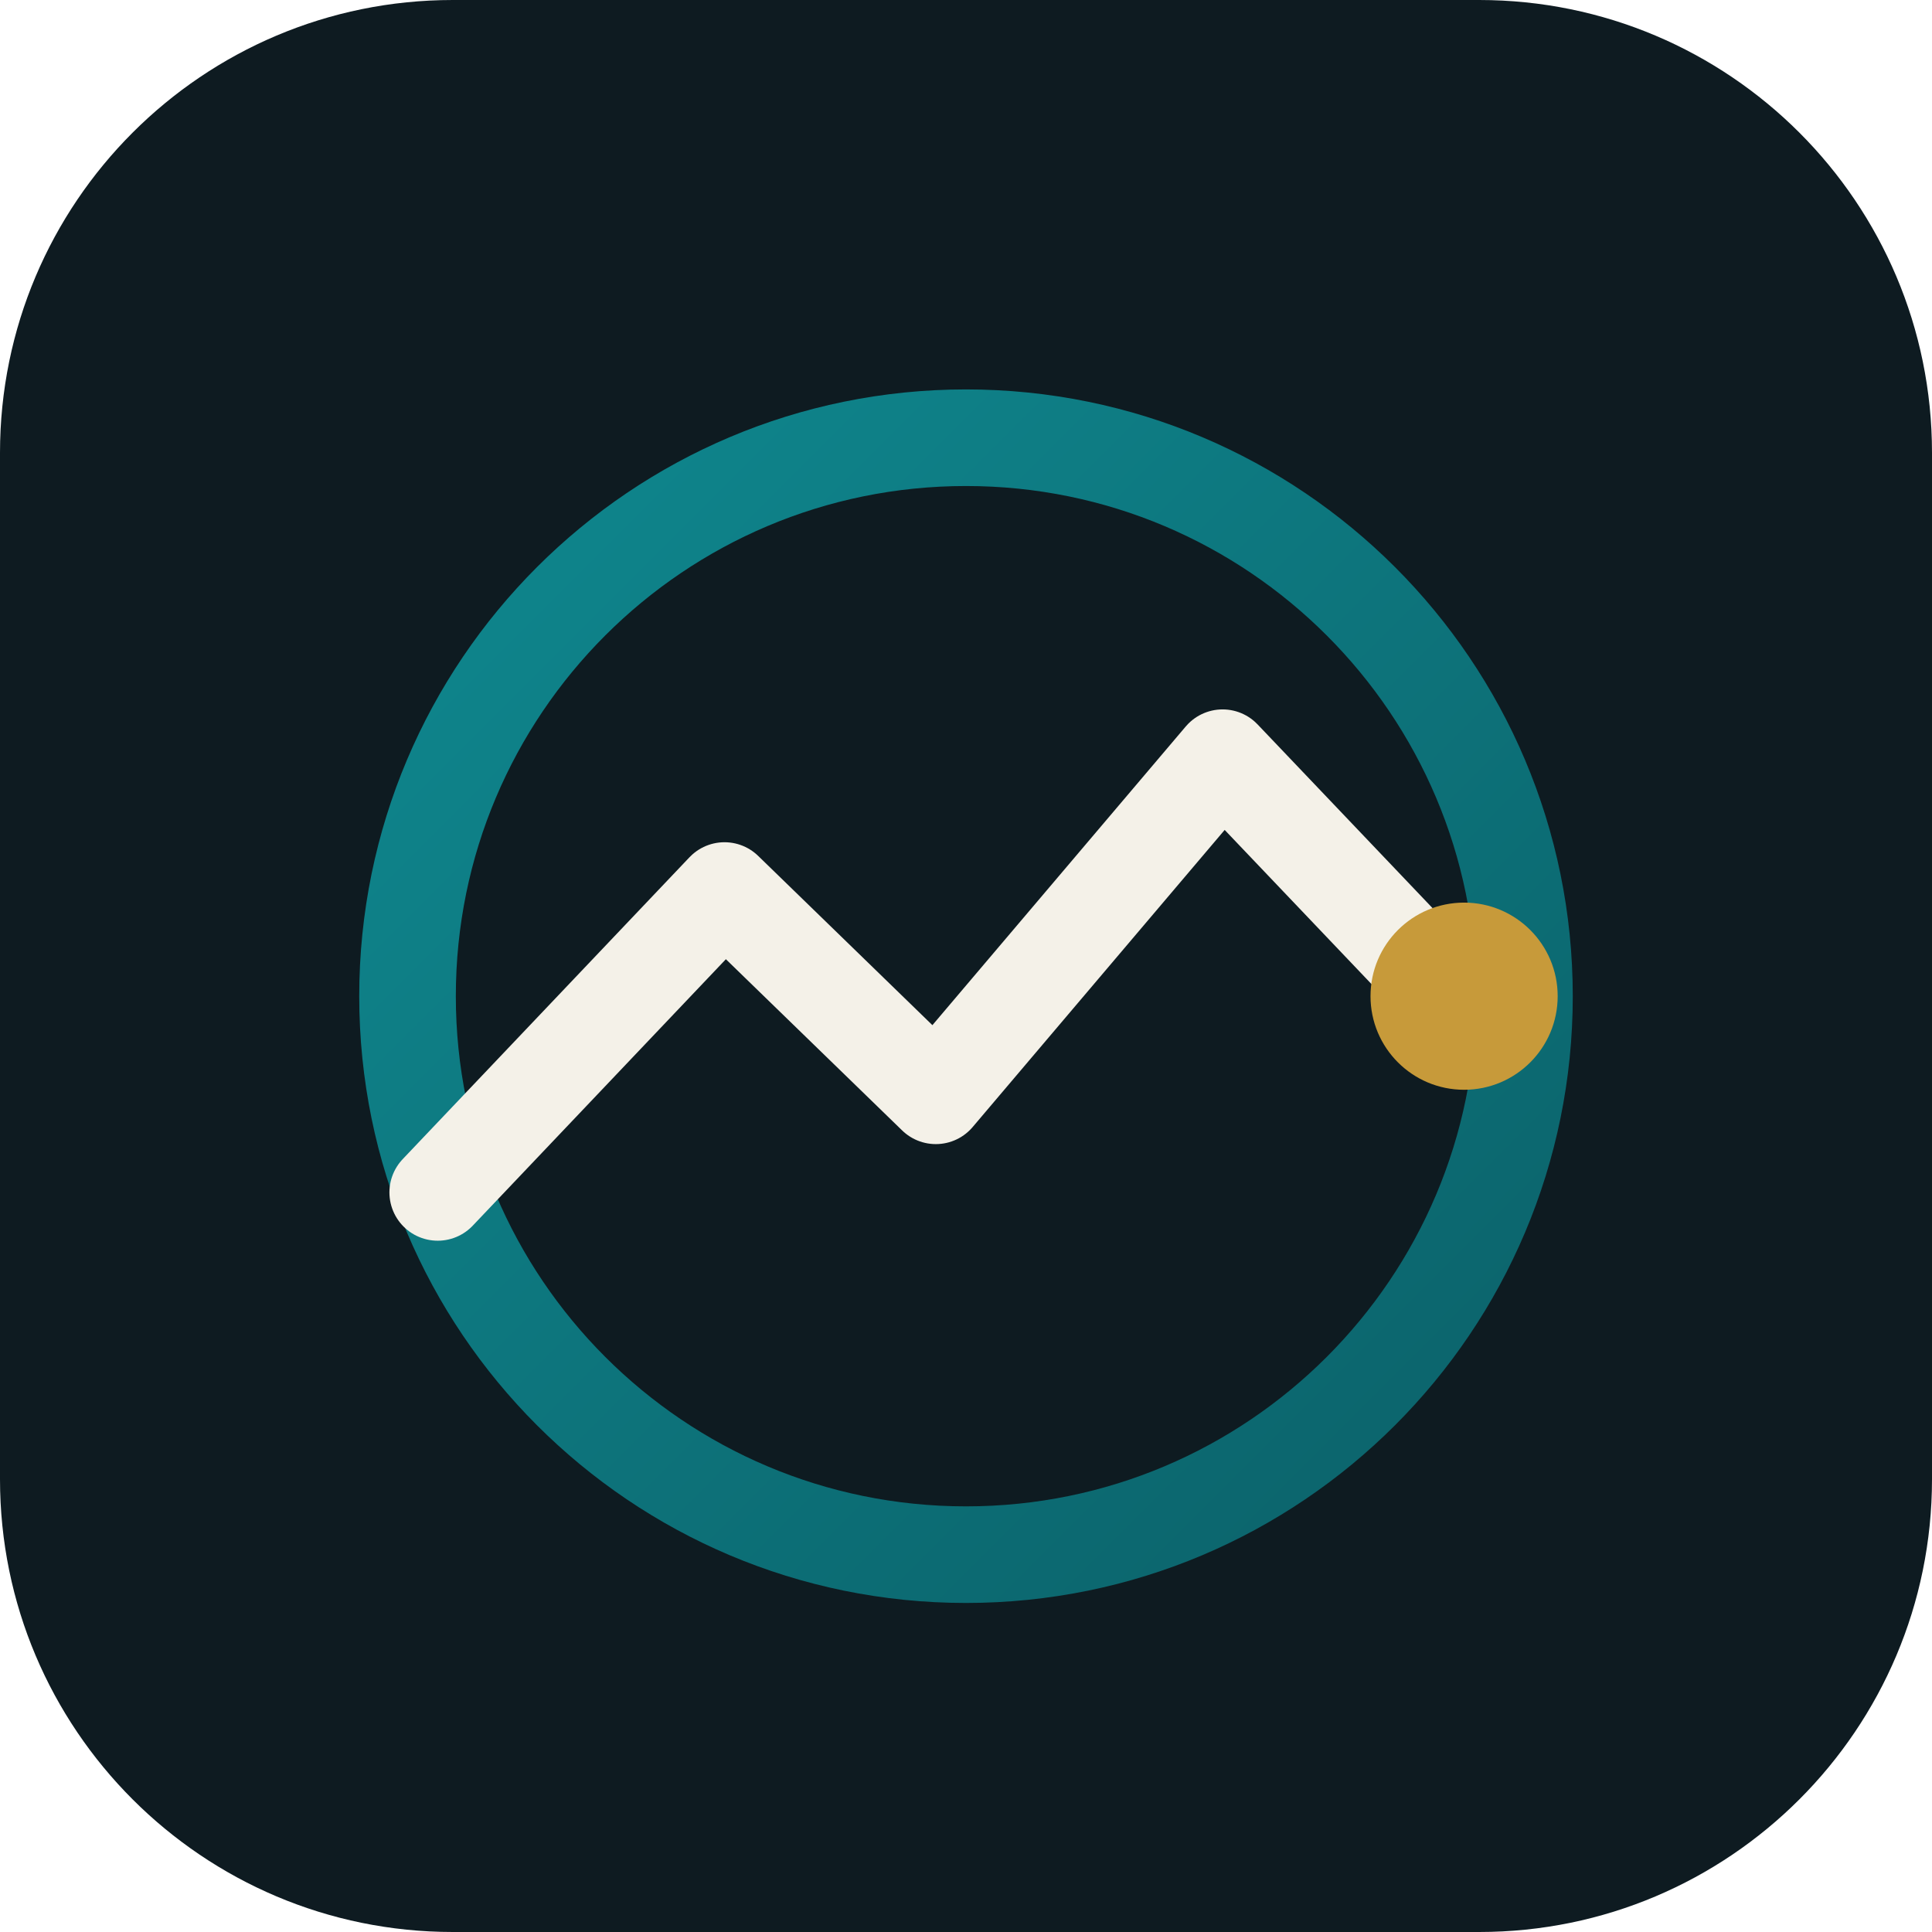
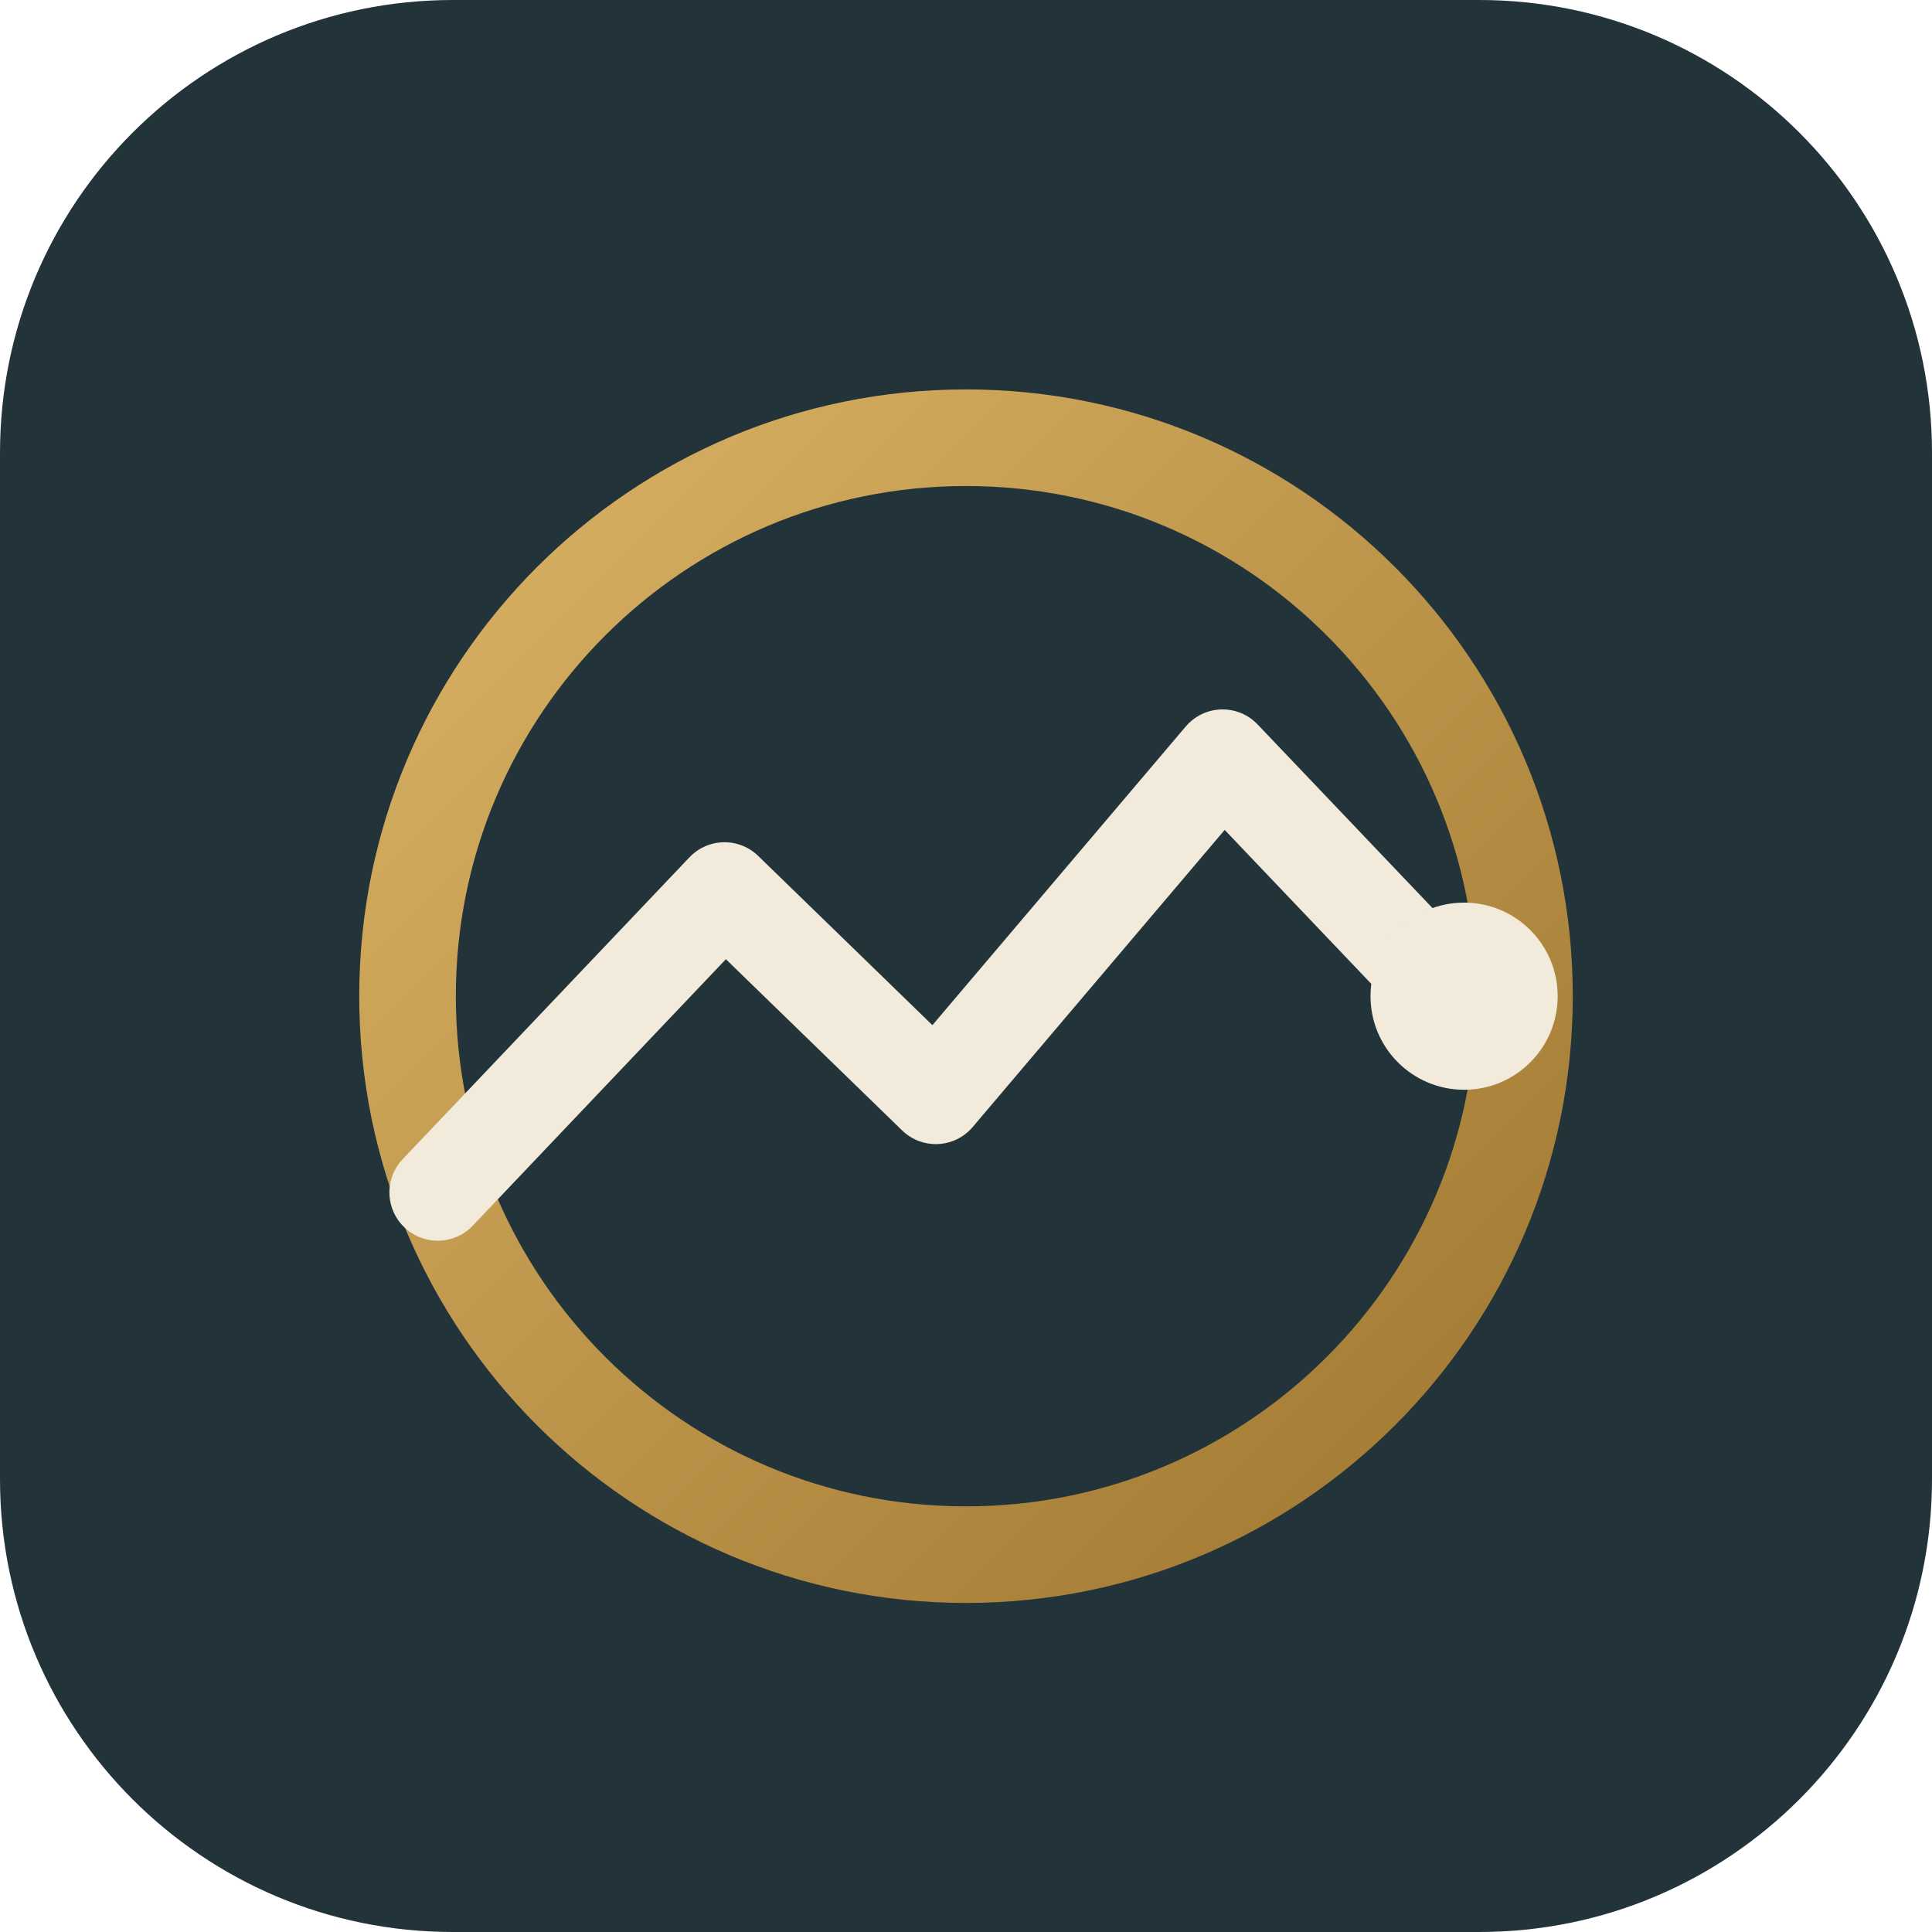
<svg xmlns="http://www.w3.org/2000/svg" viewBox="0 0 64 64" width="64" height="64">
  <defs>
    <linearGradient id="ring" x1="10" y1="10" x2="54" y2="54" gradientUnits="userSpaceOnUse">
-       <stop offset="0" stop-color="#0F8C93" />
-       <stop offset="1" stop-color="#0B5E66" />
+       <stop offset="0" stop-color="#E0B96A" />
+       <stop offset="1" stop-color="#9A722C" />
    </linearGradient>
  </defs>
-   <rect width="64" height="64" rx="15" fill="#0E1B21" />
+   <rect width="64" height="64" rx="15" fill="#23333A" />
  <circle cx="32" cy="33" r="18.5" fill="none" stroke="url(#ring)" stroke-width="3.2" />
-   <path d="M14.5 39.5 24 29.5l7 6.8 9.5-11.2 8 8.4" fill="none" stroke="#F4F1E8" stroke-width="3.2" stroke-linecap="round" stroke-linejoin="round" />
-   <circle cx="48.5" cy="33" r="3.1" fill="#C79A3A" />
+   <path d="M14.5 39.5 24 29.5l7 6.8 9.5-11.2 8 8.4" fill="none" stroke="#F2EADA" stroke-width="3.2" stroke-linecap="round" stroke-linejoin="round" />
+   <circle cx="48.5" cy="33" r="3.1" fill="#F2EADA" />
</svg>
